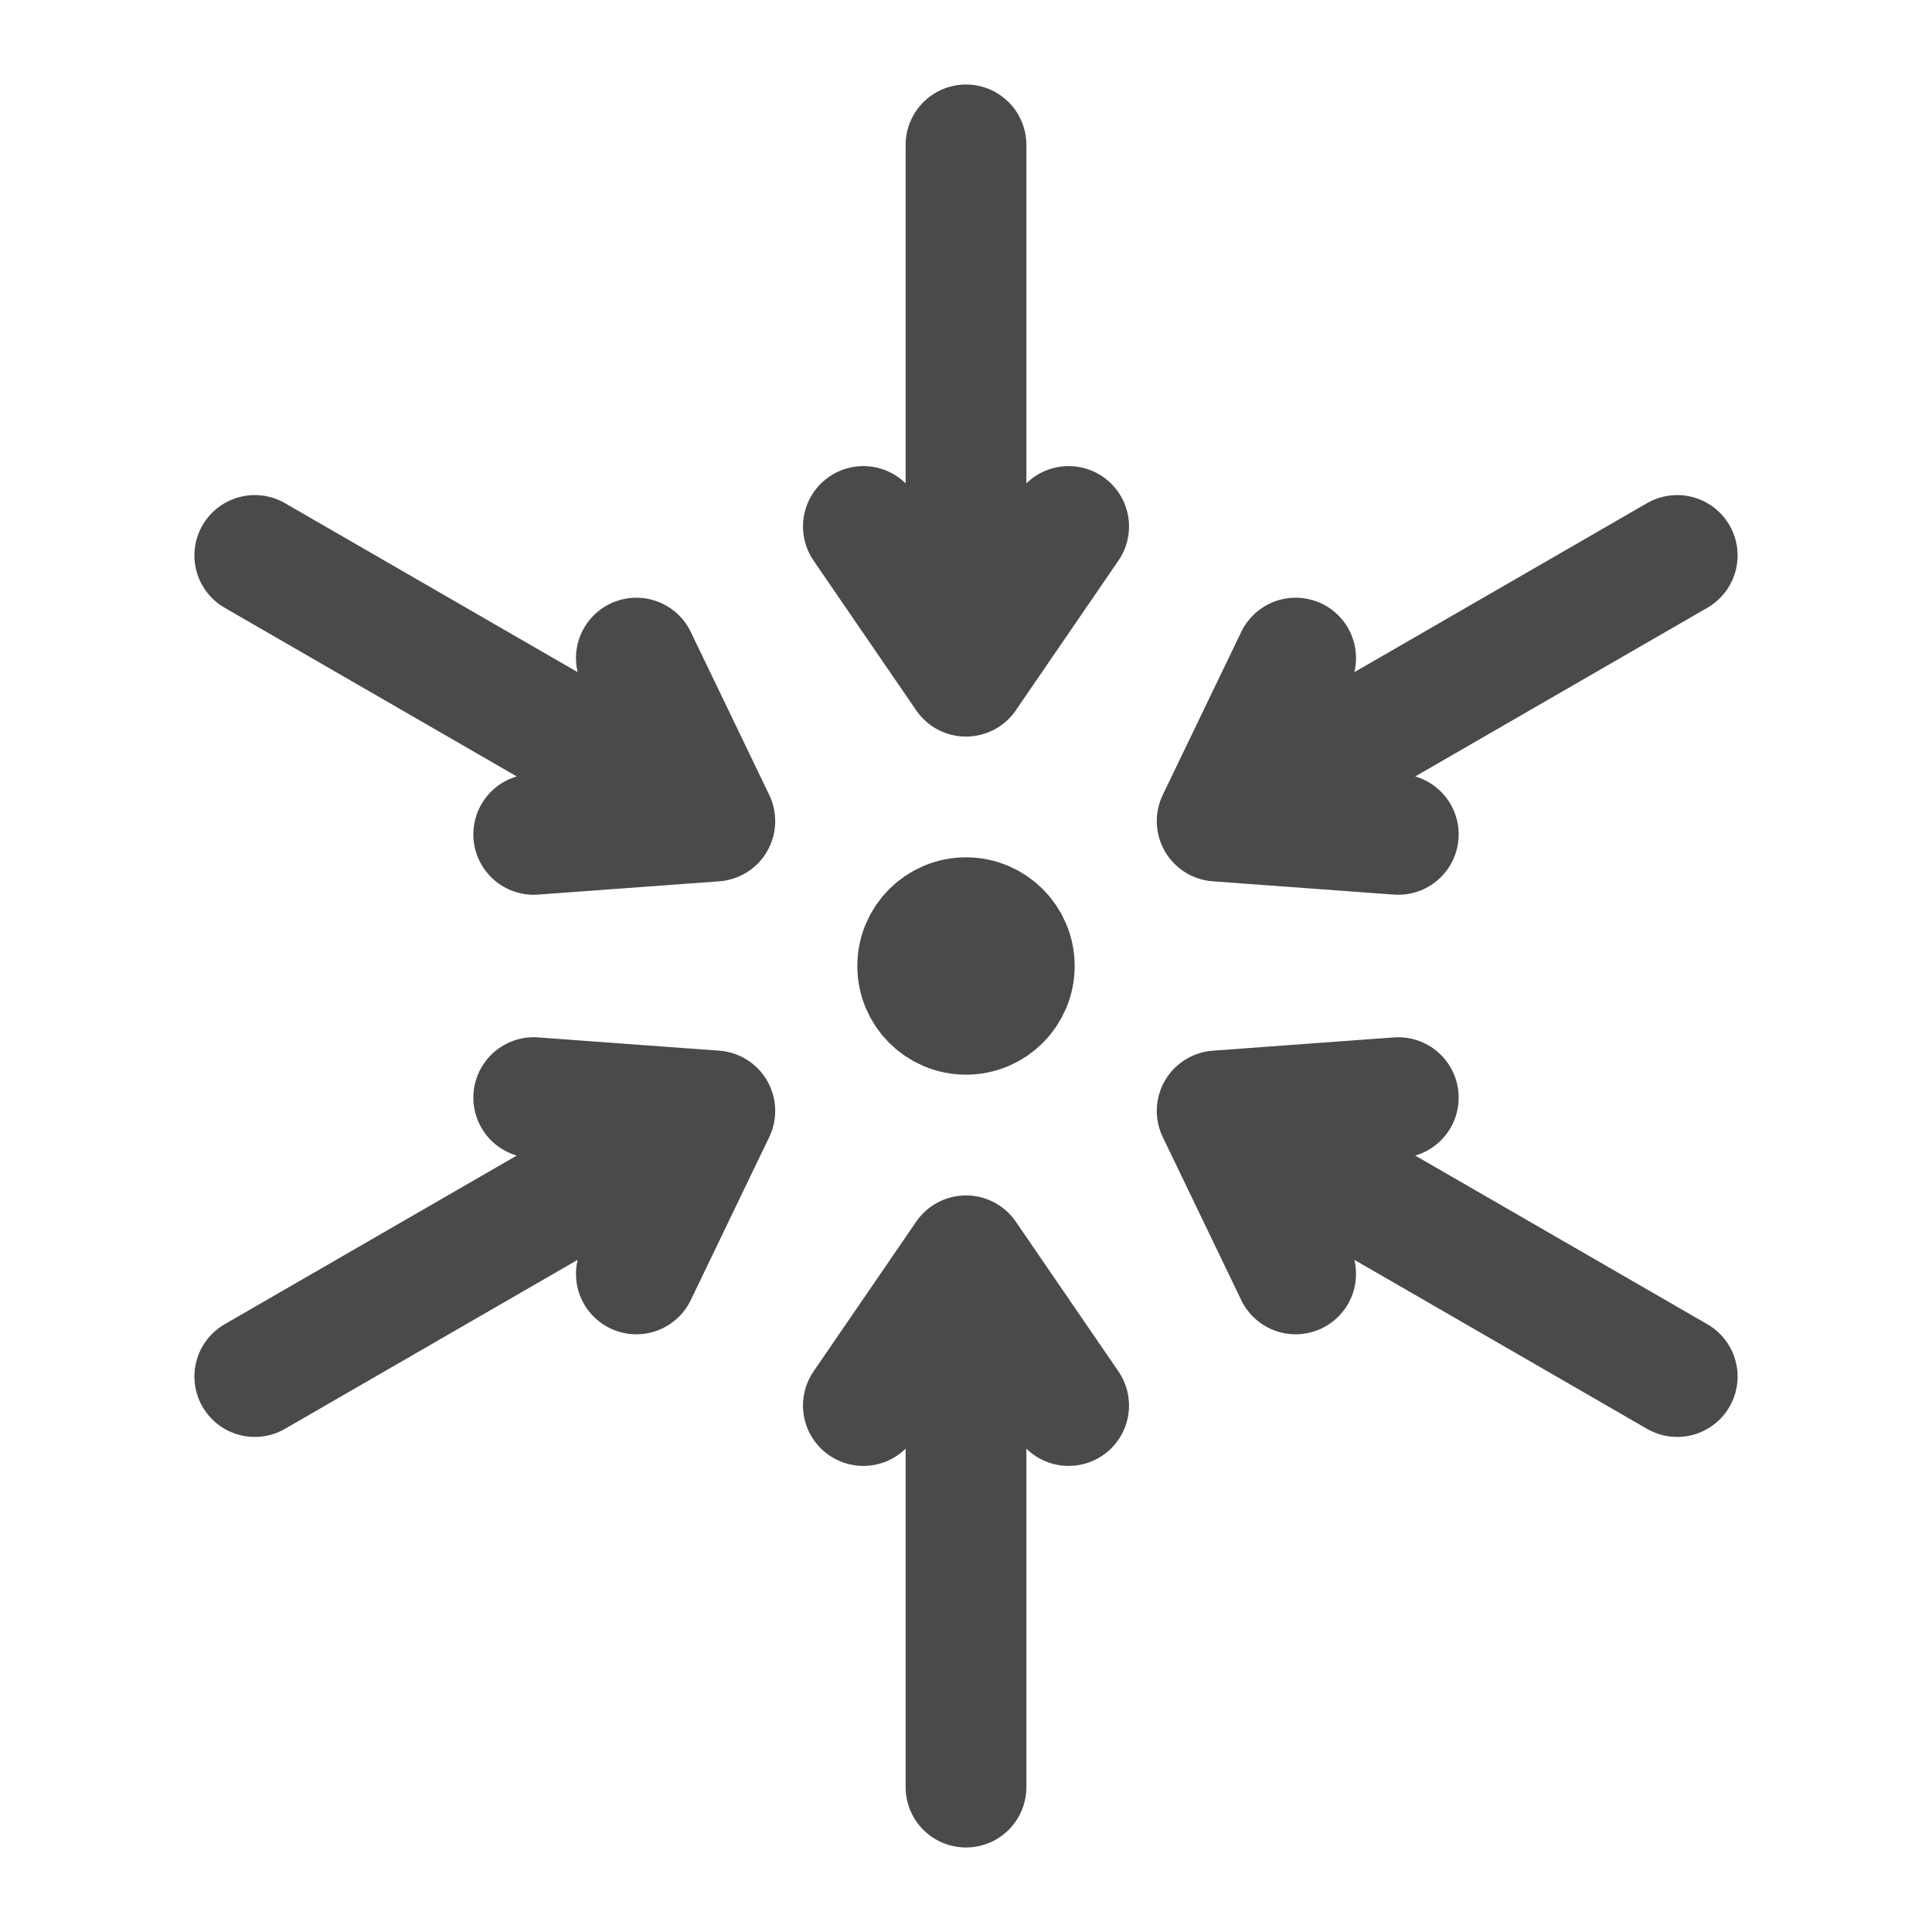
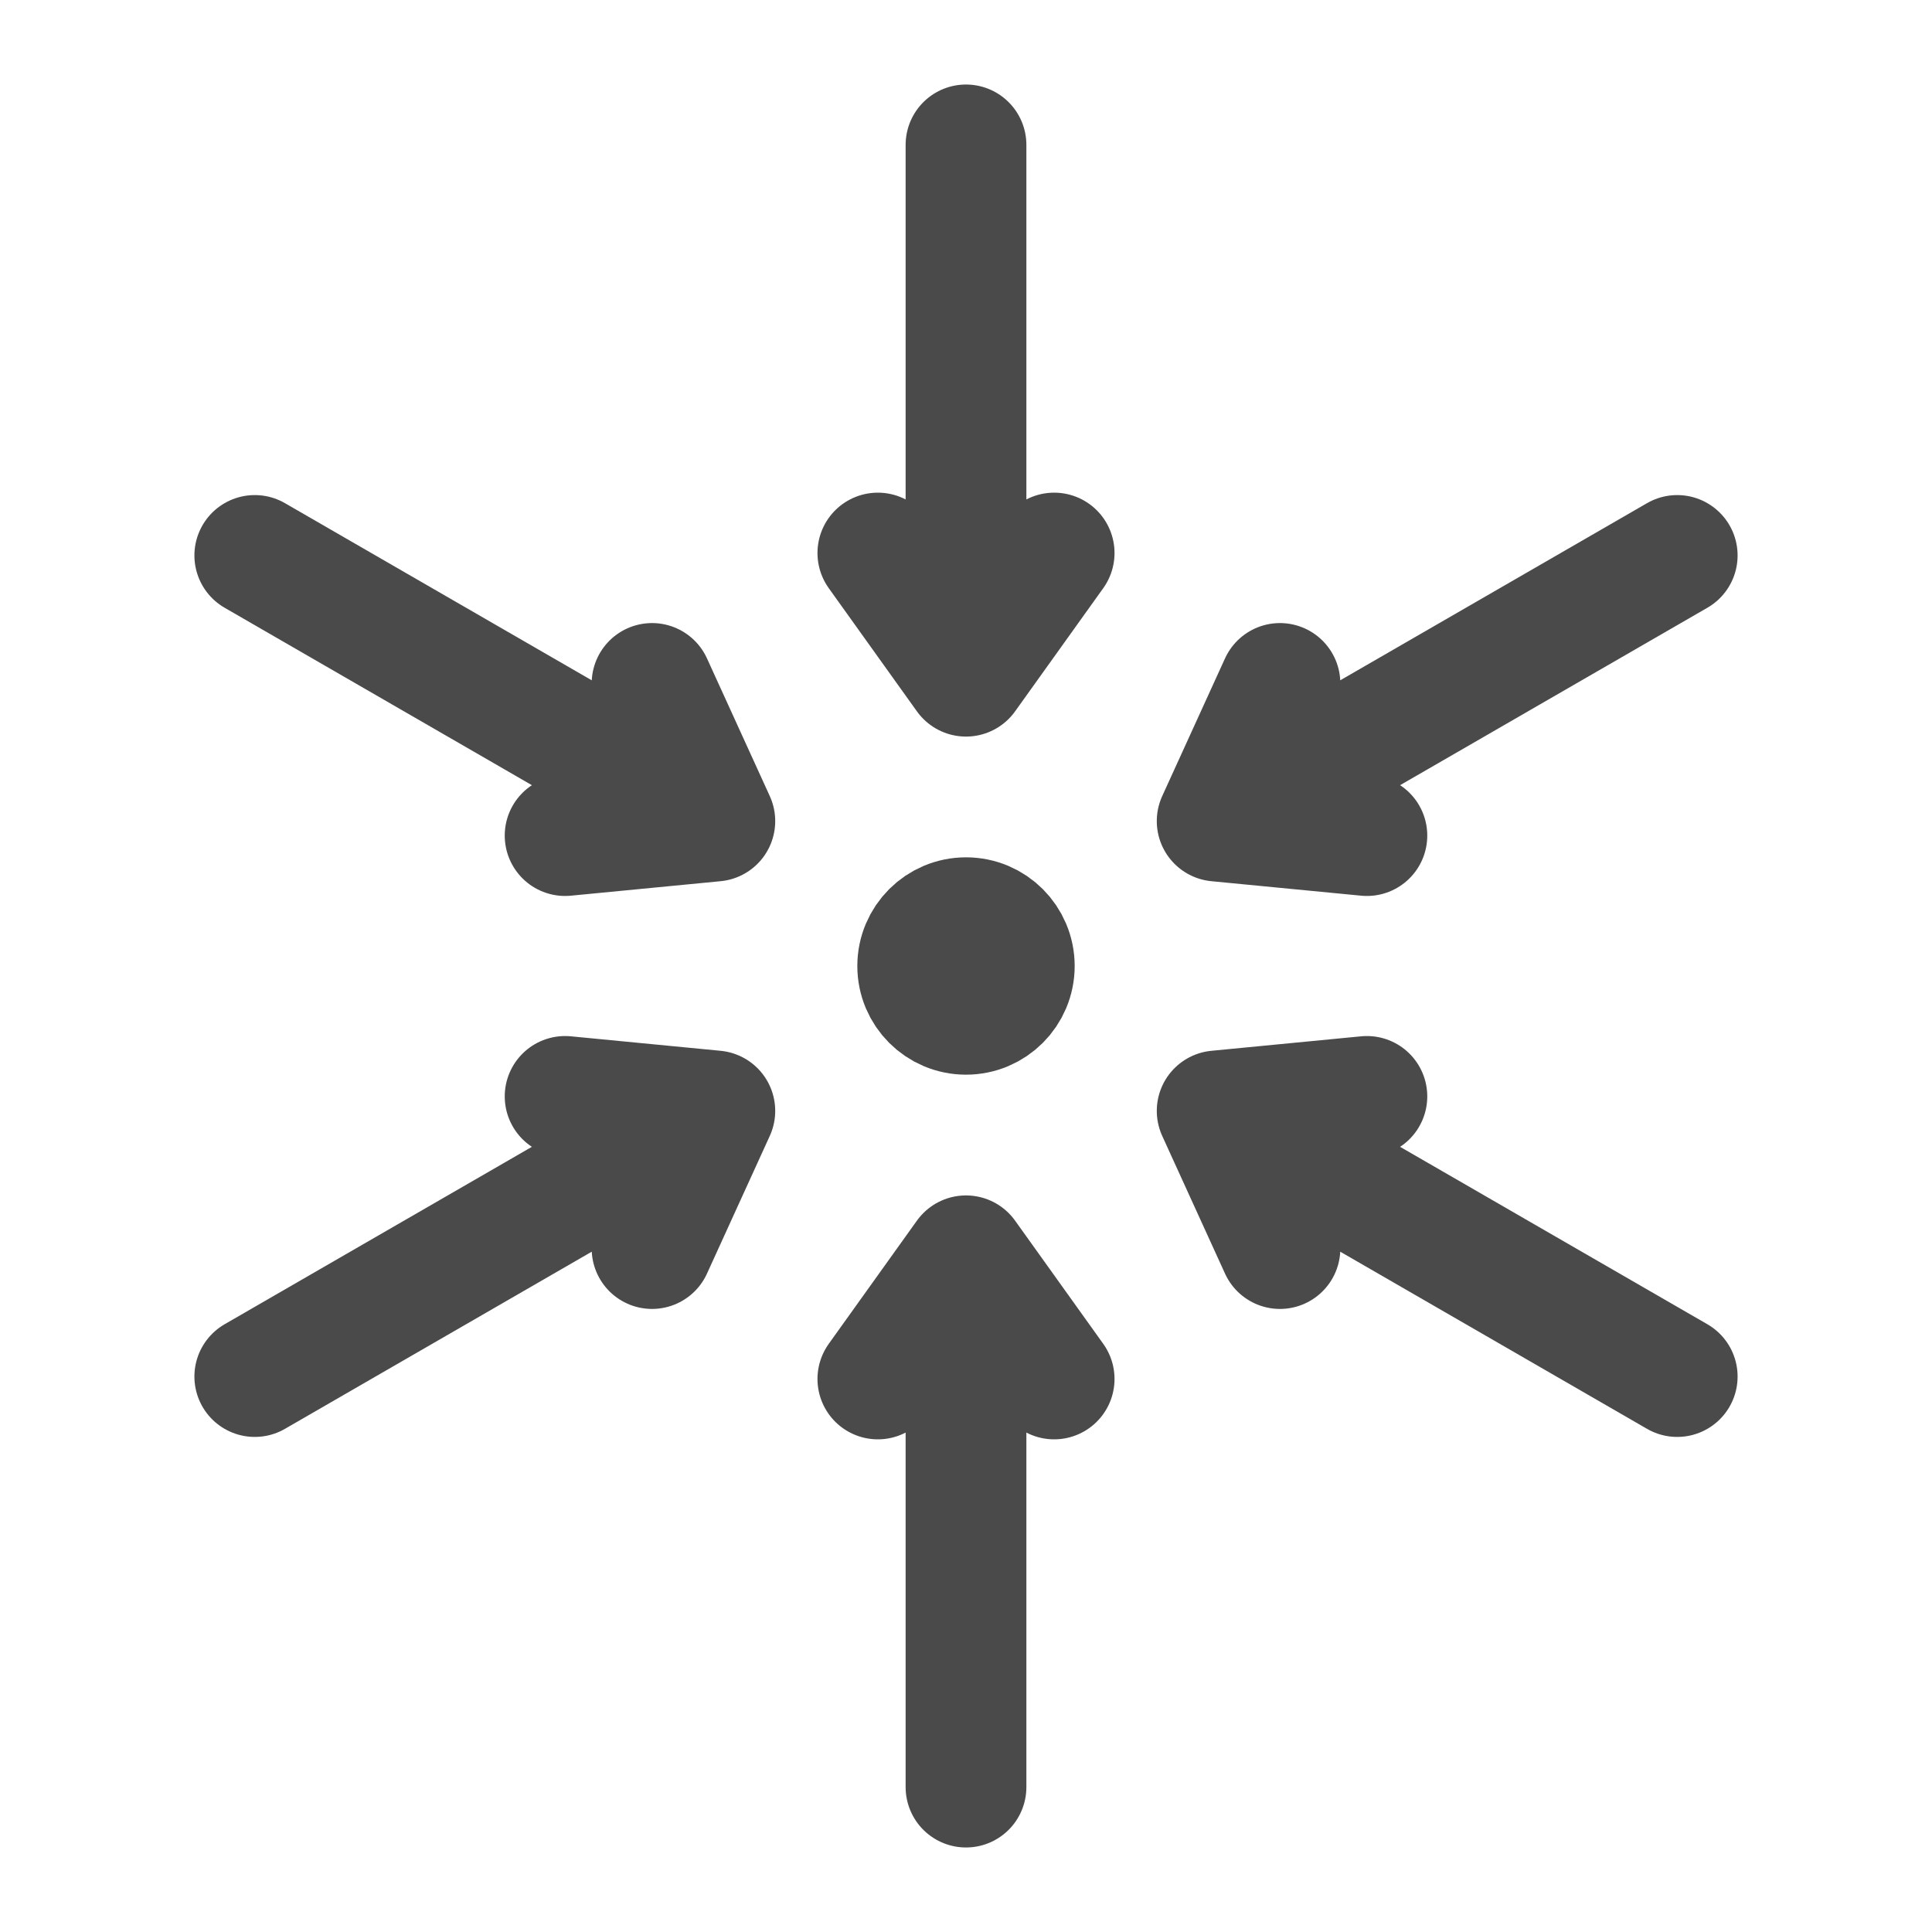
<svg xmlns="http://www.w3.org/2000/svg" width="16" height="16" viewBox="0 0 16 16" fill="none">
-   <path d="M8 1.2L8 5.6M7.15 4.36L8 5.6L8.85 4.36M13.89 4.6L10.08 6.8M10.73 5.45L10.08 6.8L11.58 6.91M13.89 11.4L10.08 9.2M11.58 9.09L10.08 9.2L10.73 10.55M8 14.8L8 10.4M8.85 11.64L8 10.4L7.15 11.64M2.11 11.4L5.92 9.2M5.27 10.55L5.92 9.2L4.42 9.09M2.11 4.6L5.92 6.8M4.42 6.91L5.92 6.8L5.27 5.45" stroke="#4A4A4A" stroke-linecap="round" stroke-linejoin="round" />
+   <path d="M8 1.2L8 5.6M7.27 4.58L8 5.6L8.73 4.58M13.89 4.6L10.08 6.8M10.6 5.66L10.08 6.8L11.32 6.92M13.89 11.4L10.08 9.2M11.32 9.08L10.08 9.2L10.6 10.34M8 14.8L8 10.4M8.73 11.42L8 10.4L7.27 11.42M2.11 11.4L5.92 9.2M5.4 10.34L5.92 9.2L4.68 9.08M2.11 4.6L5.92 6.8M4.68 6.92L5.92 6.8L5.4 5.66" stroke="#4A4A4A" stroke-linecap="round" stroke-linejoin="round" />
  <circle cx="8" cy="8" r="0.4" fill="#4A4A4A" stroke="#4A4A4A" />
</svg>
